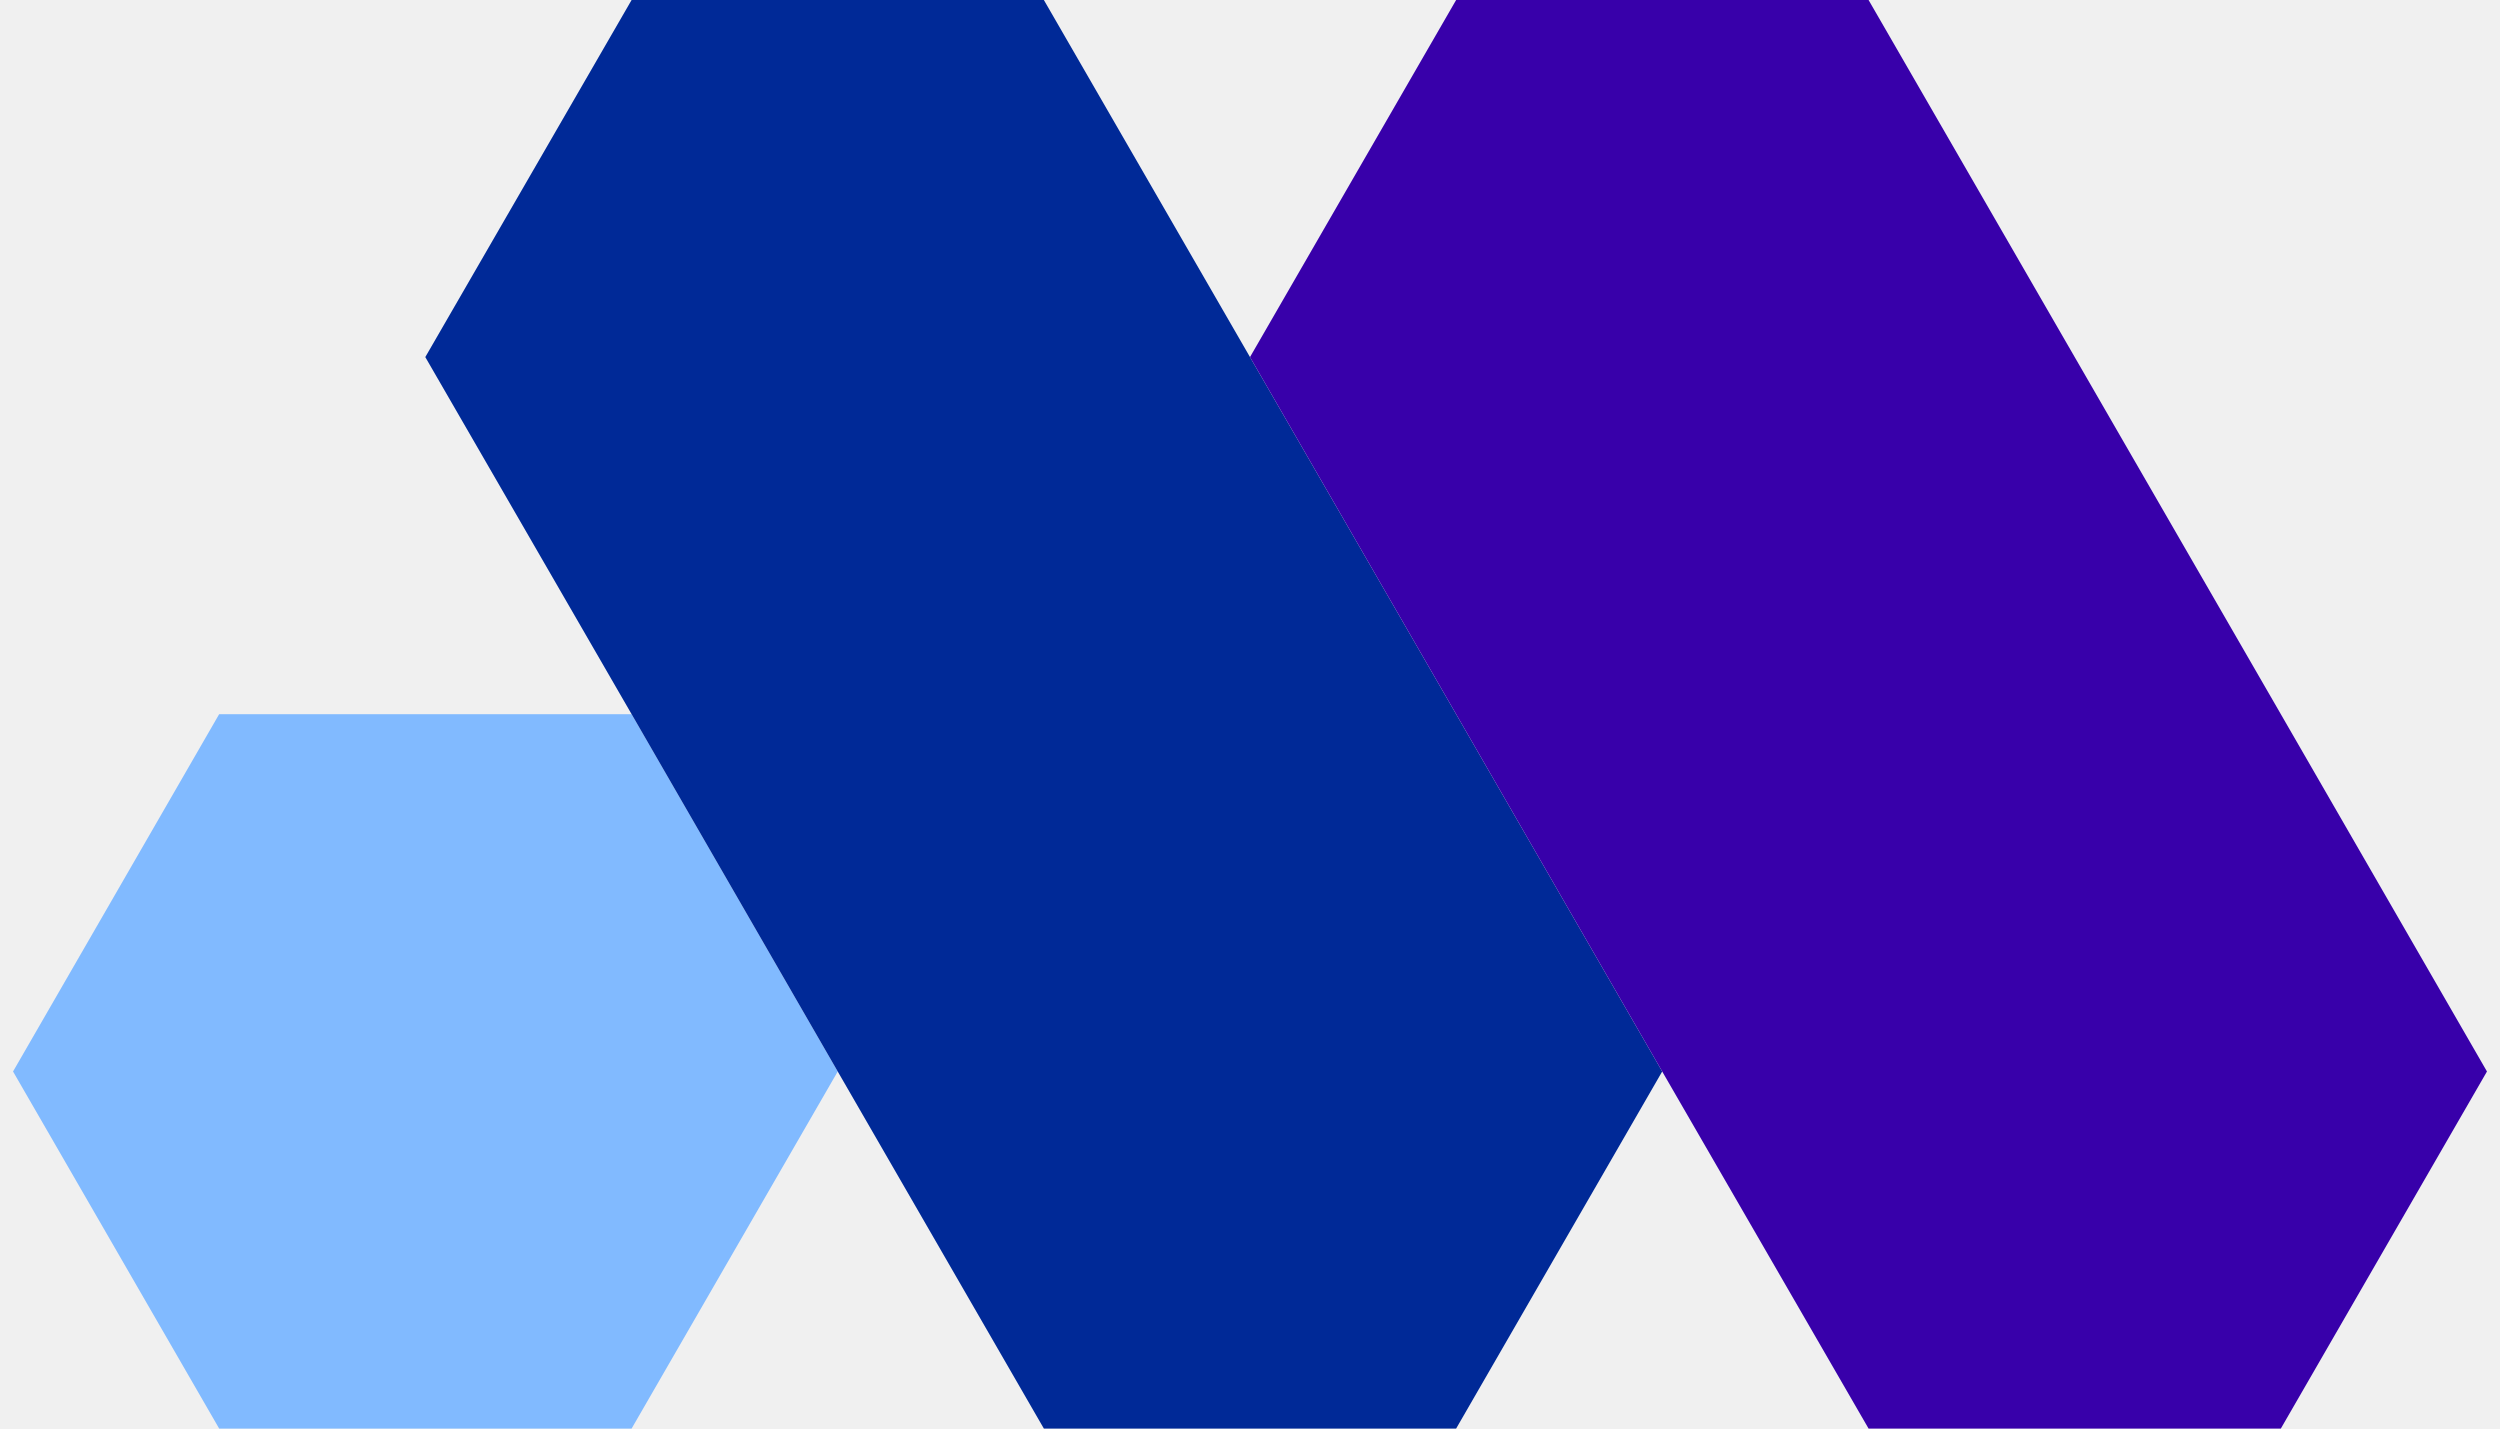
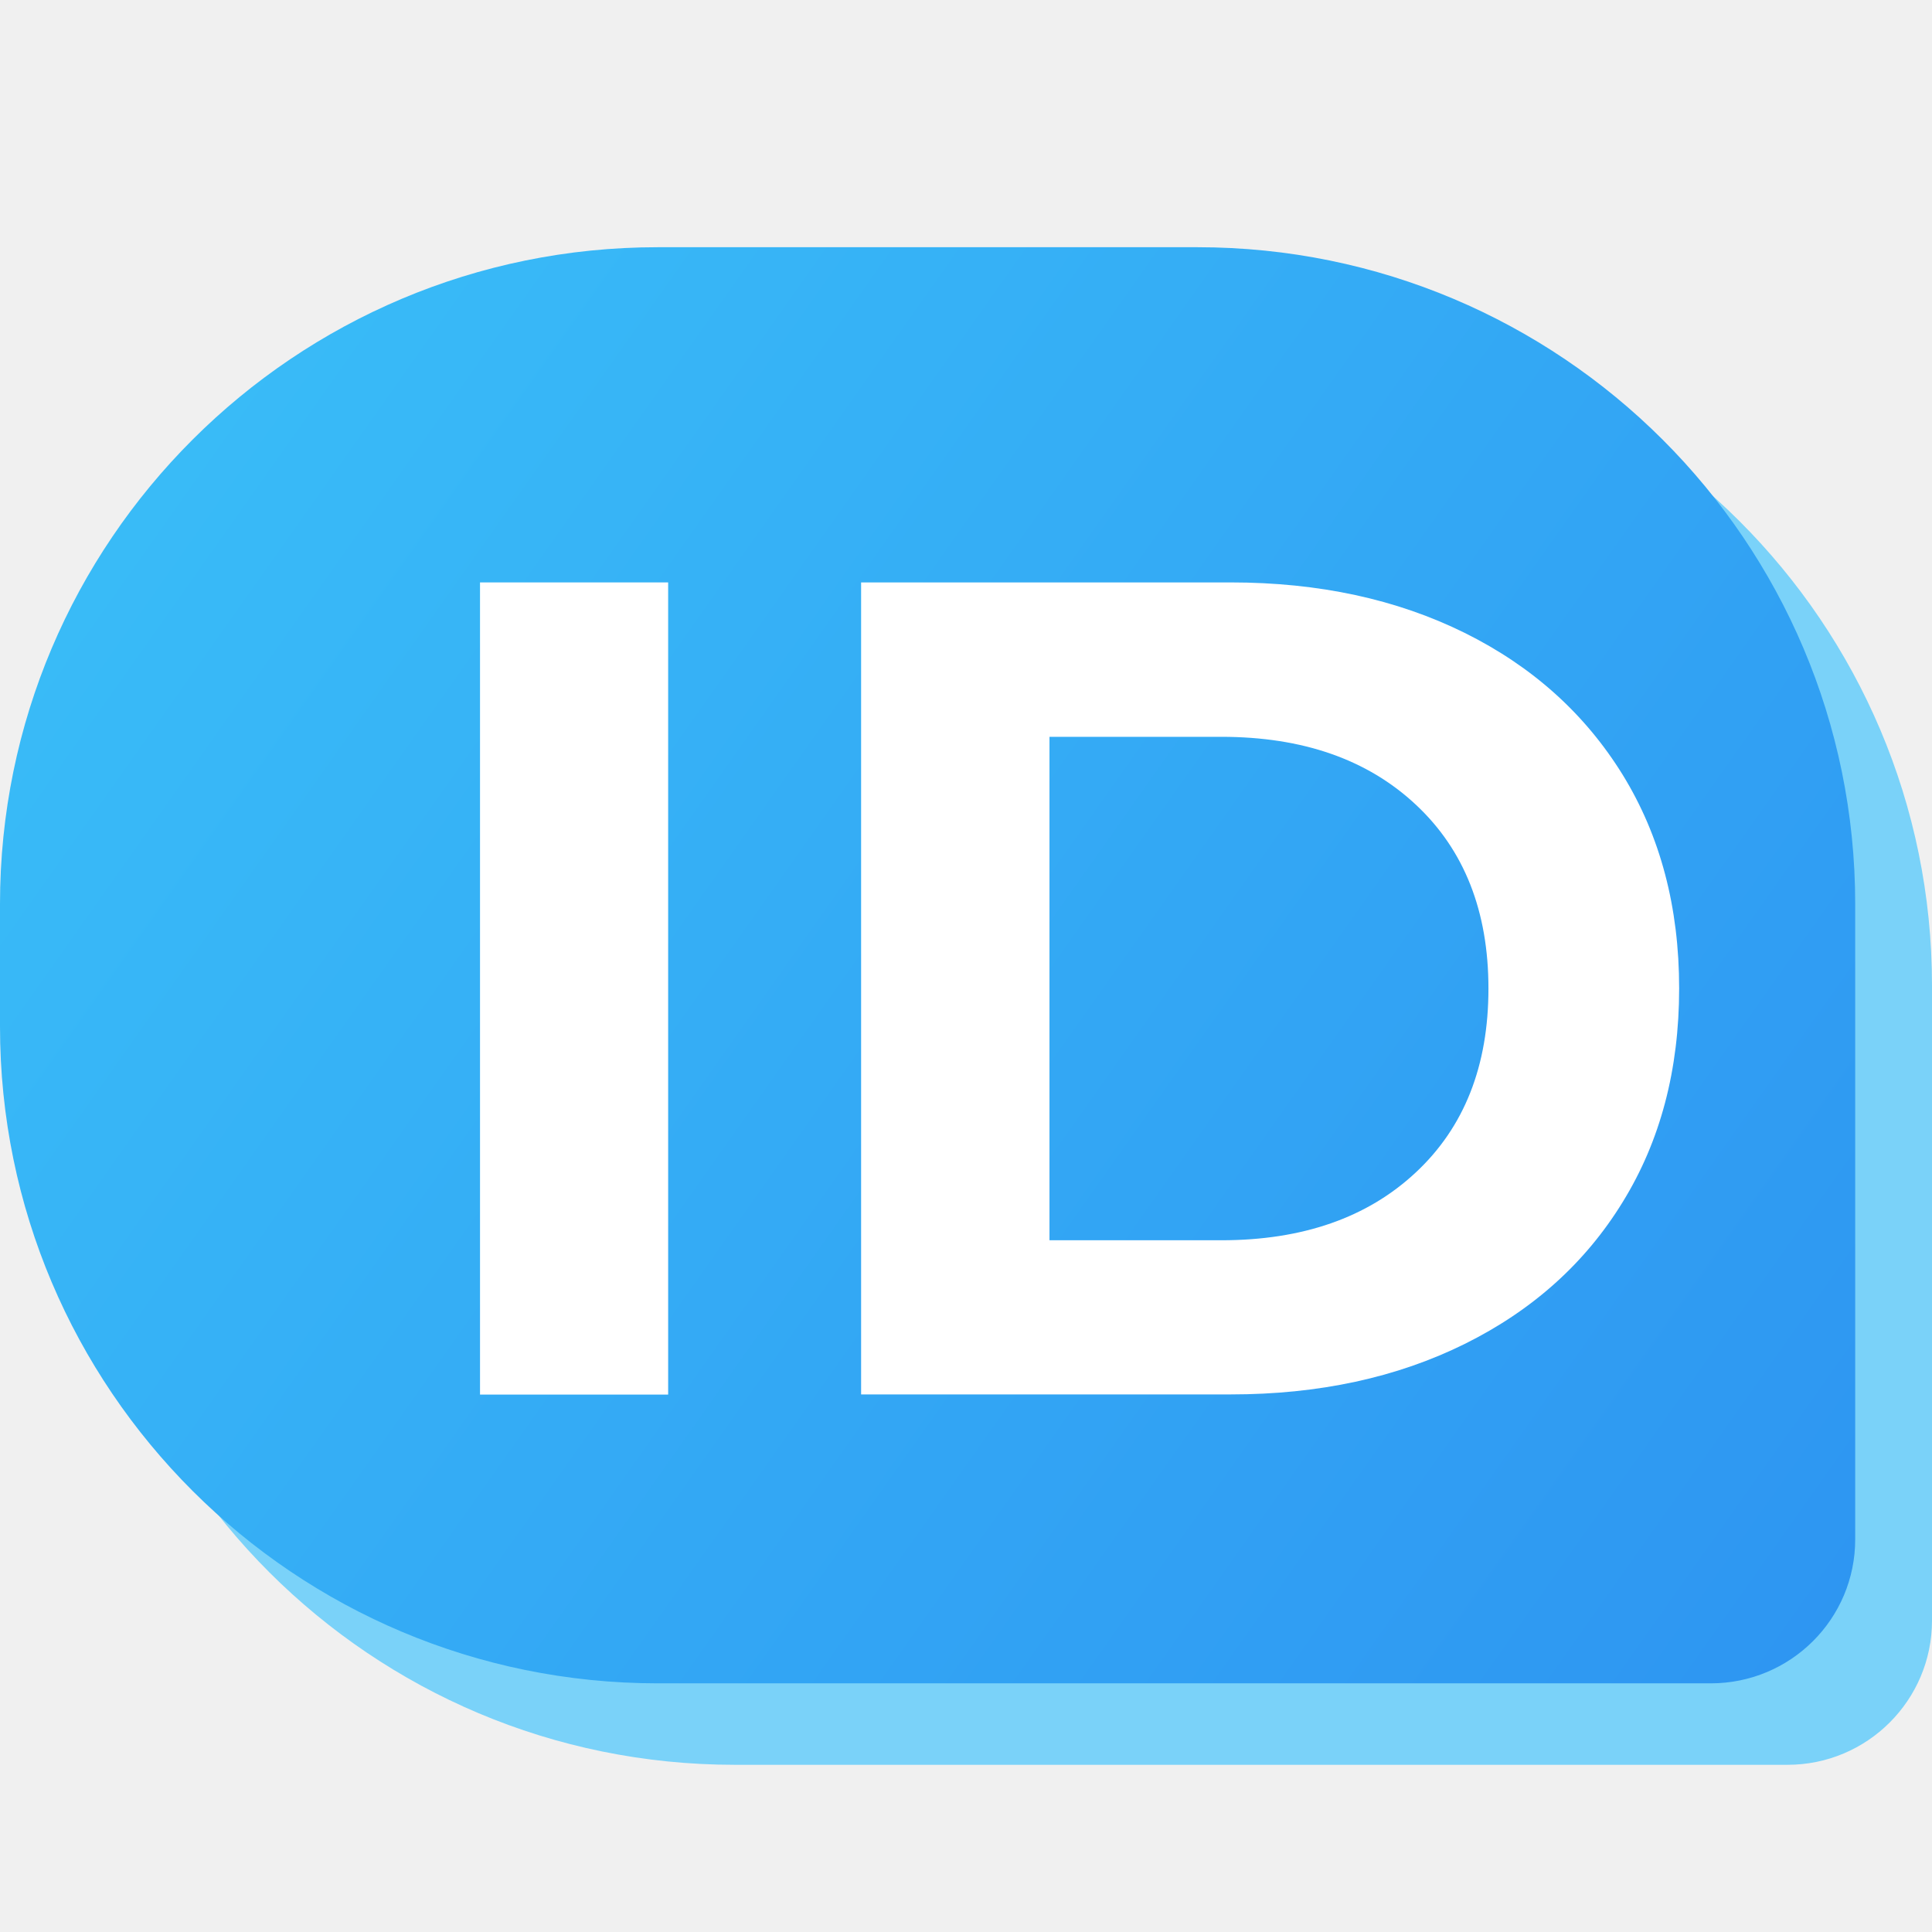
- <svg xmlns="http://www.w3.org/2000/svg" width="42" height="24" viewBox="0 0 42 24" fill="none">
-   <path d="M10.611 11.998H3.682L0.219 18.001L3.682 24H10.611L14.074 18.001L10.611 11.998Z" fill="#81BAFF" />
-   <path d="M27.925 18.001L24.463 24H17.537L14.074 18.001L10.611 11.998L7.145 5.999L10.611 0H17.537L21 5.999L24.463 11.998L27.925 18.001Z" fill="#002997" />
-   <path d="M41.781 18.001L38.318 24H31.392L27.925 18.001L24.463 11.998L21 5.999L24.463 0H31.392L34.855 5.999L38.318 11.998L41.781 18.001Z" fill="#3800AA" />
+ <svg xmlns="http://www.w3.org/2000/svg" width="24" height="24" viewBox="0 0 24 24" fill="none">
+   <path d="M22.206 21.923H9.125C4.612 21.923 0.954 18.27 0.954 13.764V12.242C0.954 7.735 4.612 4.083 9.125 4.083H15.829C20.342 4.083 24 7.735 24 12.242V20.131C24 21.12 23.196 21.923 22.206 21.923Z" fill="#7AD2F9" />
+   <path d="M21.252 20.911H8.171C3.658 20.911 0 17.258 0 12.752V11.23C0 6.723 3.658 3.071 8.171 3.071H14.875C19.388 3.071 23.046 6.723 23.046 11.23V19.119C23.048 20.11 22.244 20.911 21.252 20.911Z" fill="url(#paint0_linear_70_82405)" />
+   <path d="M5.963 7.235H8.3V17.324H5.963V7.235Z" fill="white" />
+   <path d="M10.697 7.235H15.288C16.384 7.235 17.353 7.445 18.195 7.862C19.038 8.28 19.691 8.869 20.159 9.627C20.626 10.387 20.859 11.27 20.859 12.278C20.859 13.287 20.626 14.172 20.159 14.93C19.693 15.69 19.038 16.277 18.195 16.695C17.353 17.112 16.384 17.322 15.288 17.322H10.697V7.235ZM15.172 15.407C16.182 15.407 16.987 15.126 17.588 14.564C18.19 14.002 18.49 13.241 18.49 12.28C18.49 11.32 18.19 10.558 17.588 9.996C16.987 9.434 16.182 9.153 15.172 9.153H13.037V15.407H15.172Z" fill="white" />
+   <defs>
+     <linearGradient id="paint0_linear_70_82405" x1="0.122" y1="3.963" x2="24.421" y2="21.122" gradientUnits="userSpaceOnUse">
+       <stop stop-color="#3ABFF8" />
+       <stop offset="1" stop-color="#2D93F1" />
+     </linearGradient>
+   </defs>
</svg>
